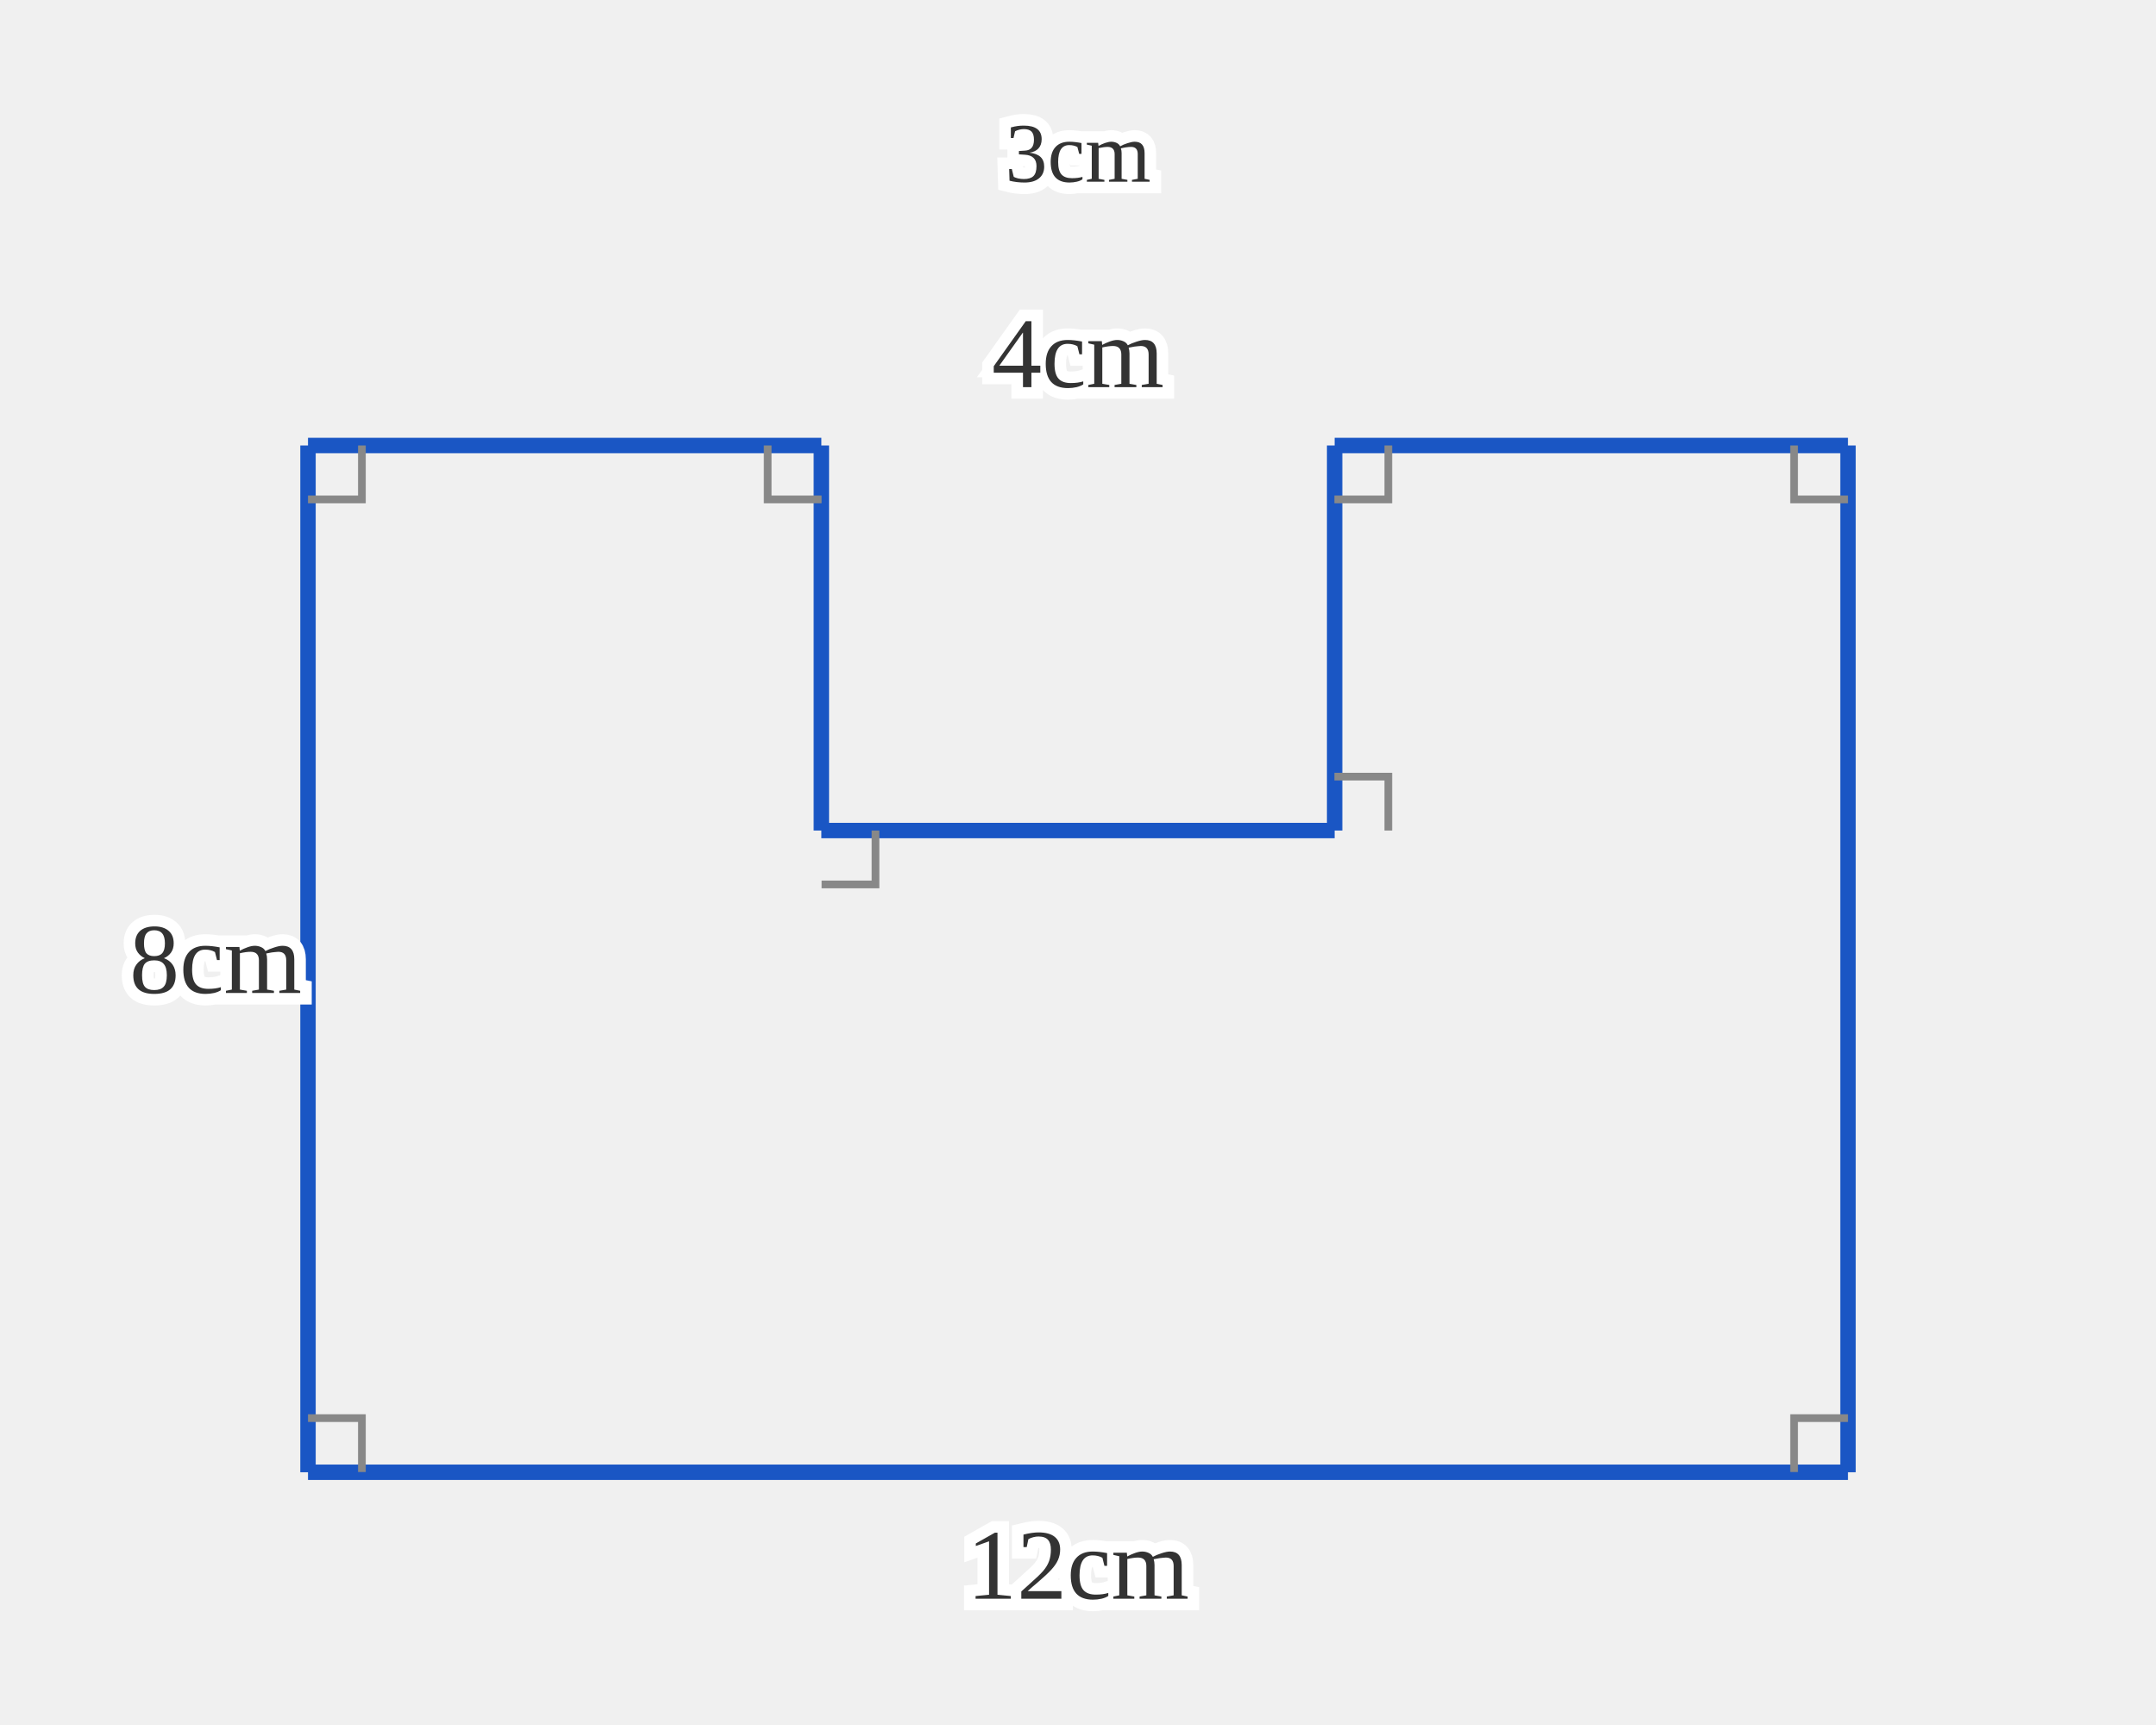
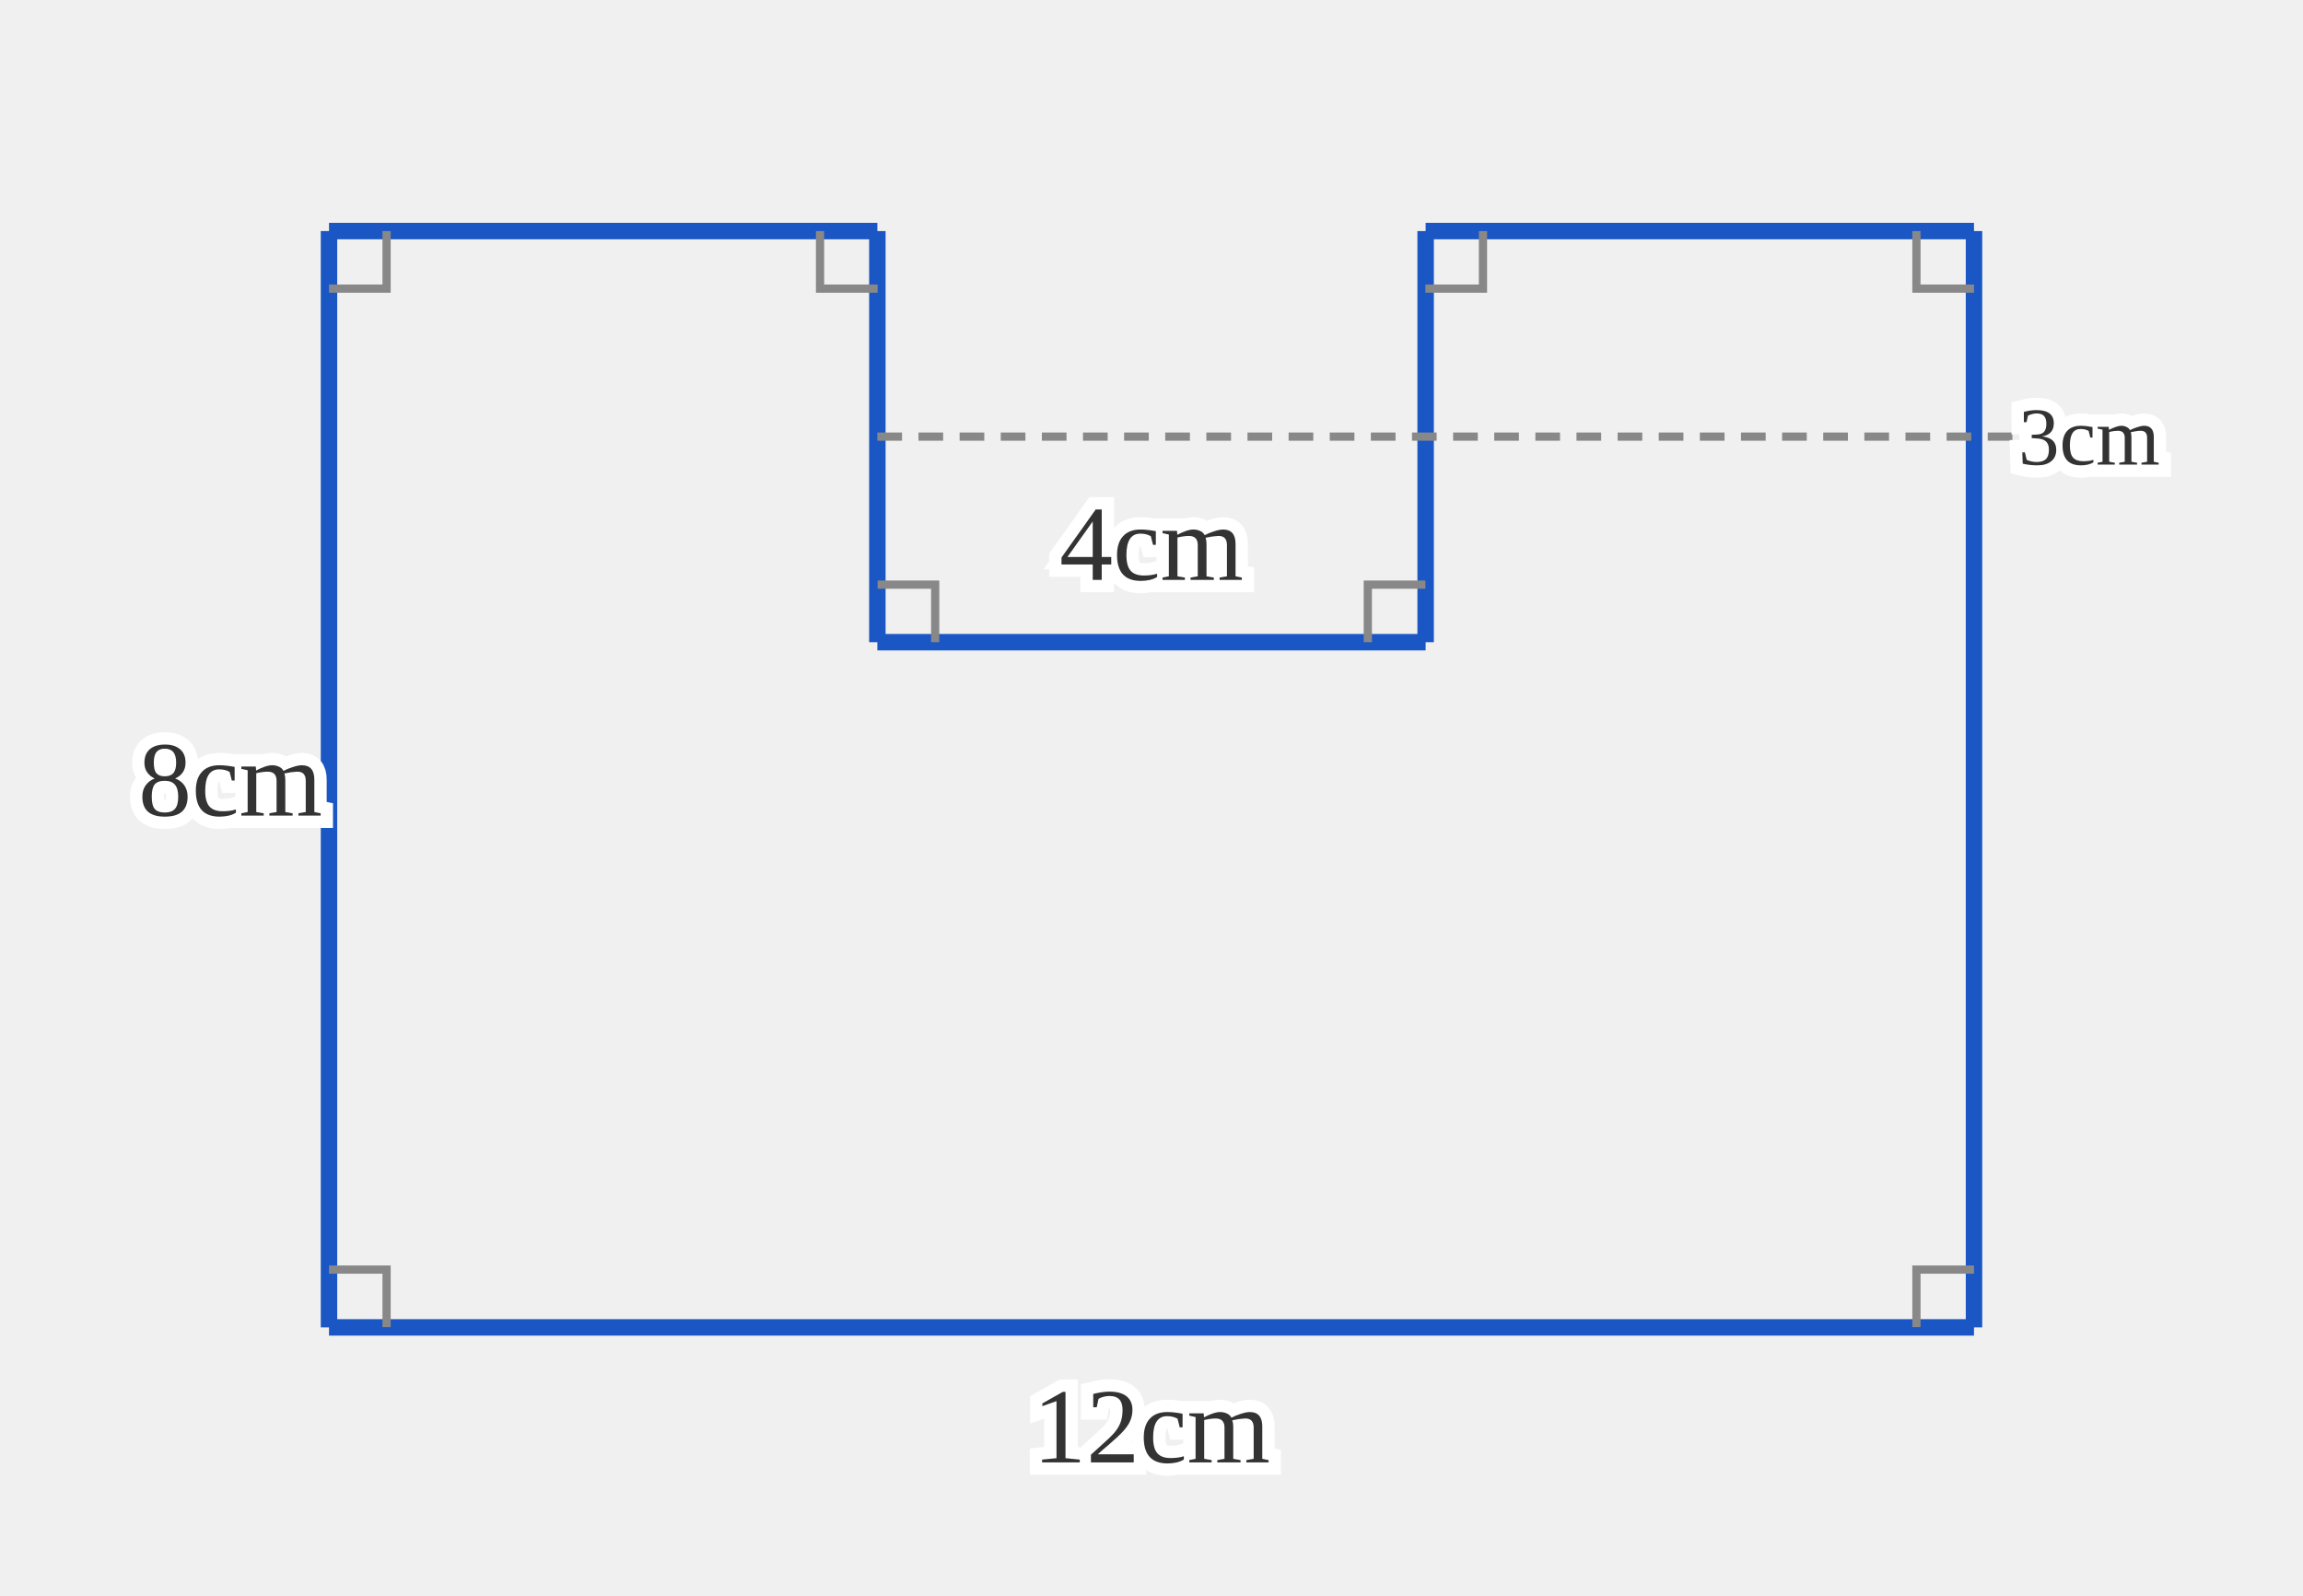
- <svg xmlns="http://www.w3.org/2000/svg" viewBox="-40.0 -57.5 280.0 223.3" width="280" height="224" role="img">
+ <svg xmlns="http://www.w3.org/2000/svg" viewBox="-40.0 -28.0 280.0 193.8" width="280" height="194" role="img">
  <line x1="0.00" y1="133.33" x2="200.00" y2="133.33" stroke="#1a56c4" stroke-width="2" />
  <line x1="0.00" y1="0.00" x2="66.67" y2="0.00" stroke="#1a56c4" stroke-width="2" />
  <line x1="133.33" y1="0.00" x2="200.00" y2="0.00" stroke="#1a56c4" stroke-width="2" />
  <line x1="0.00" y1="133.33" x2="0.00" y2="0.00" stroke="#1a56c4" stroke-width="2" />
  <line x1="200.00" y1="133.33" x2="200.00" y2="0.00" stroke="#1a56c4" stroke-width="2" />
  <line x1="66.67" y1="50.00" x2="133.33" y2="50.00" stroke="#1a56c4" stroke-width="2" />
  <line x1="66.67" y1="50.00" x2="66.67" y2="0.00" stroke="#1a56c4" stroke-width="2" />
  <line x1="133.33" y1="50.00" x2="133.33" y2="0.00" stroke="#1a56c4" stroke-width="2" />
  <path d="M 7.0 133.3 L 7.0 126.3 L 0.0 126.3" fill="none" stroke="#888" stroke-width="1" />
  <path d="M 193.0 133.3 L 193.0 126.3 L 200.0 126.3" fill="none" stroke="#888" stroke-width="1" />
  <path d="M 7.0 0.0 L 7.0 7.0 L 0.0 7.0" fill="none" stroke="#888" stroke-width="1" />
-   <path d="M 193.0 0.0 L 193.0 7.0 L 200.0 7.0" fill="none" stroke="#888" stroke-width="1" />
-   <path d="M 73.7 50.0 L 73.7 57.0 L 66.7 57.0" fill="none" stroke="#888" stroke-width="1" />
-   <path d="M 140.3 50.0 L 140.3 43.0 L 133.3 43.0" fill="none" stroke="#888" stroke-width="1" />
  <path d="M 59.7 0.0 L 59.7 7.0 L 66.7 7.0" fill="none" stroke="#888" stroke-width="1" />
  <path d="M 140.3 0.0 L 140.3 7.0 L 133.3 7.0" fill="none" stroke="#888" stroke-width="1" />
+   <path d="M 193.0 0.0 L 193.0 7.0 L 200.0 7.0" fill="none" stroke="#888" stroke-width="1" />
+   <path d="M 73.7 50.0 L 73.7 43.0 L 66.7 43.0" fill="none" stroke="#888" stroke-width="1" />
+   <path d="M 126.3 50.0 L 126.3 43.0 L 133.3 43.0" fill="none" stroke="#888" stroke-width="1" />
+   <line x1="66.67" y1="25.00" x2="208.00" y2="25.00" stroke="#888" stroke-width="1" stroke-dasharray="3 2" />
  <text x="100.00" y="149.75" text-anchor="middle" font-size="13" paint-order="stroke" stroke="#fff" stroke-width="3" fill="#333">12cm</text>
  <text x="-12.00" y="71.09" text-anchor="middle" font-size="13" paint-order="stroke" stroke="#fff" stroke-width="3" fill="#333">8cm</text>
-   <text x="100.00" y="-7.58" text-anchor="middle" font-size="13" paint-order="stroke" stroke="#fff" stroke-width="3" fill="#333">4cm</text>
-   <text x="100.00" y="-34.26" text-anchor="middle" font-size="11" paint-order="stroke" stroke="#fff" stroke-width="3" fill="#333">3cm</text>
+   <text x="100.00" y="42.42" text-anchor="middle" font-size="13" paint-order="stroke" stroke="#fff" stroke-width="3" fill="#333">4cm</text>
+   <text x="214.00" y="28.40" text-anchor="middle" font-size="10" paint-order="stroke" stroke="#fff" stroke-width="3" fill="#333">3cm</text>
</svg>
